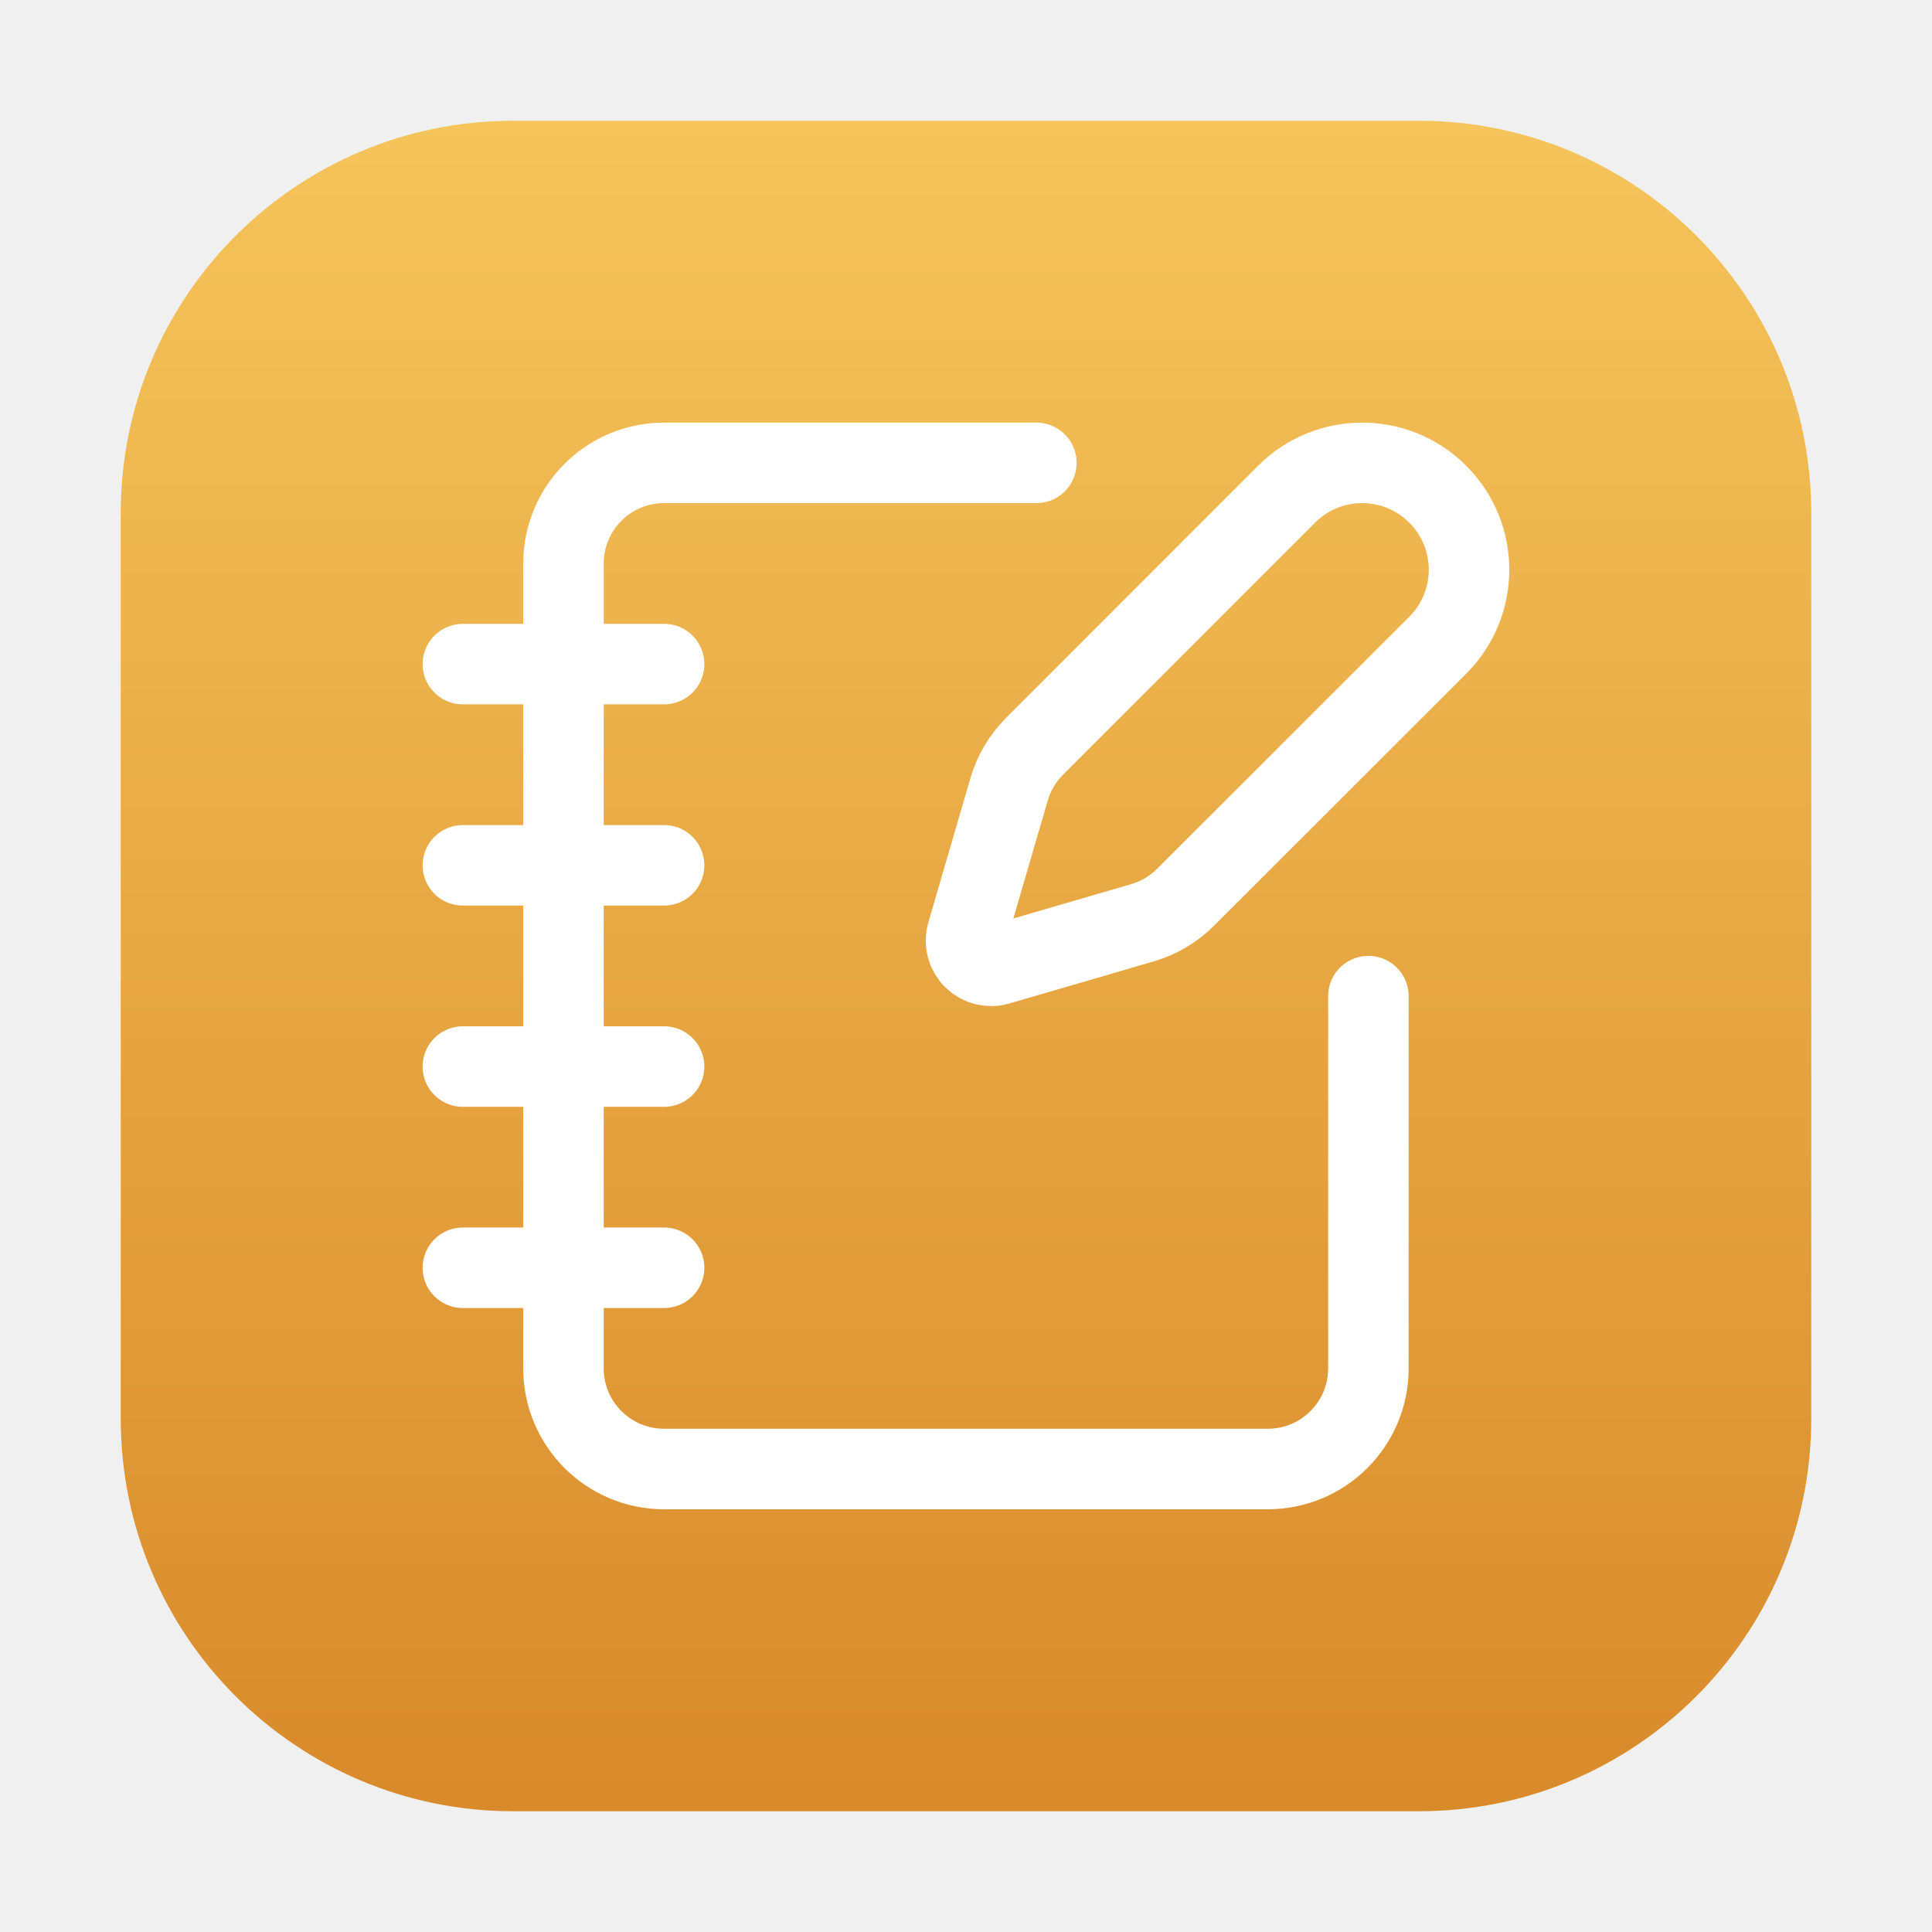
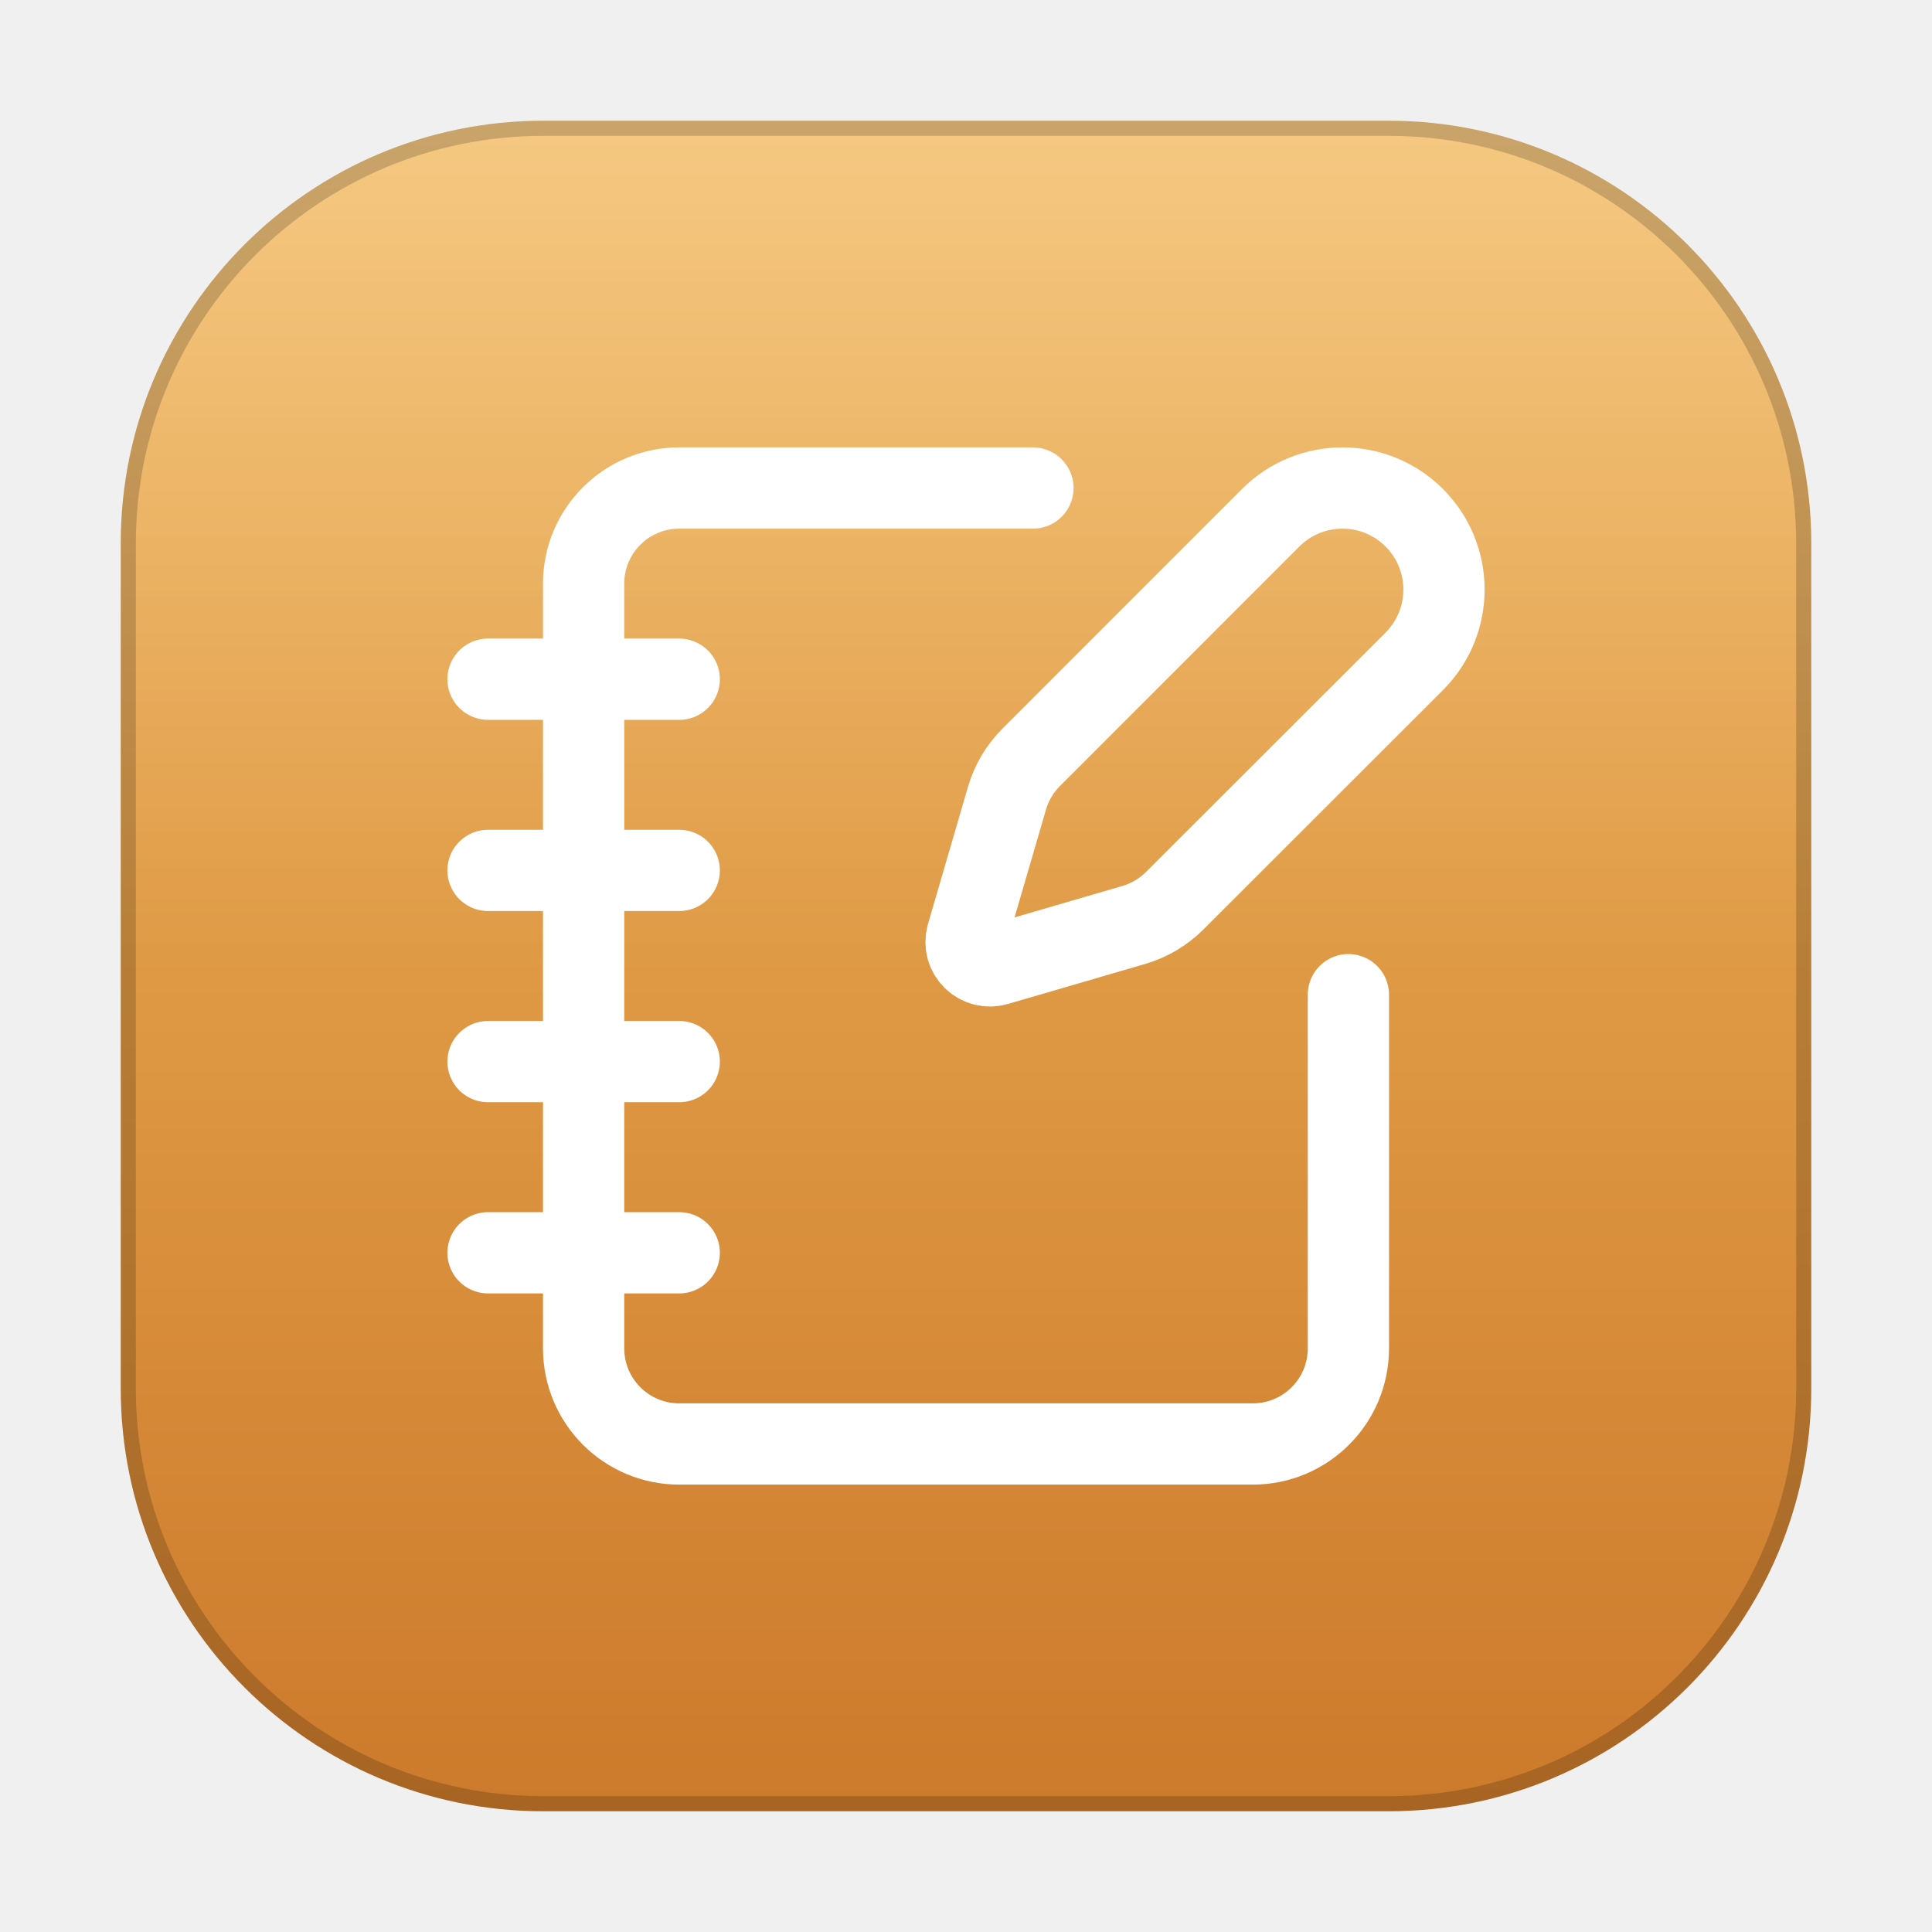
<svg xmlns="http://www.w3.org/2000/svg" width="128" height="128" viewBox="0 0 128 128">
  <defs>
    <linearGradient id="fond" x1="0" y1="0" x2="0" y2="1">
-       <stop offset="0" stop-color="#f5c45a" />
-       <stop offset="1" stop-color="#d98a2b" />
+       <stop offset="0" stop-color="#f2b95e" />
+       <stop offset="1" stop-color="#cc7a2b" />
+     </linearGradient>
+     <linearGradient id="reflet" x1="0" y1="0" x2="0" y2="1">
+       <stop offset="0" stop-color="#ffffff" stop-opacity="0.22" />
+       <stop offset="0.5" stop-color="#ffffff" stop-opacity="0" />
    </linearGradient>
  </defs>
-   <rect x="8" y="8" width="112" height="112" rx="26" fill="url(#fond)" />
-   <g transform="translate(24 24) scale(3.333)" fill="none" stroke="#ffffff" stroke-width="1.6" stroke-linecap="round" stroke-linejoin="round">
+   <rect x="8" y="8" width="112" height="112" rx="28" fill="url(#fond)" />
+   <rect x="8" y="8" width="112" height="112" rx="28" fill="url(#reflet)" />
+   <rect x="8.5" y="8.5" width="111" height="111" rx="27.5" fill="none" stroke="#000000" stroke-opacity="0.18" />
+   <g transform="translate(26 26) scale(3.1667)" fill="none" stroke="#ffffff" stroke-width="1.7" stroke-linecap="round" stroke-linejoin="round">
    <path d="M13.4 2H6a2 2 0 0 0-2 2v16a2 2 0 0 0 2 2h12a2 2 0 0 0 2-2v-7.4" />
    <path d="M2 6h4" />
    <path d="M2 10h4" />
    <path d="M2 14h4" />
    <path d="M2 18h4" />
    <path d="M21.378 5.626a1 1 0 1 0-3.004-3.004l-5.01 5.012a2 2 0 0 0-.506.854l-.837 2.87a.5.5 0 0 0 .62.62l2.87-.837a2 2 0 0 0 .854-.506z" />
  </g>
</svg>
